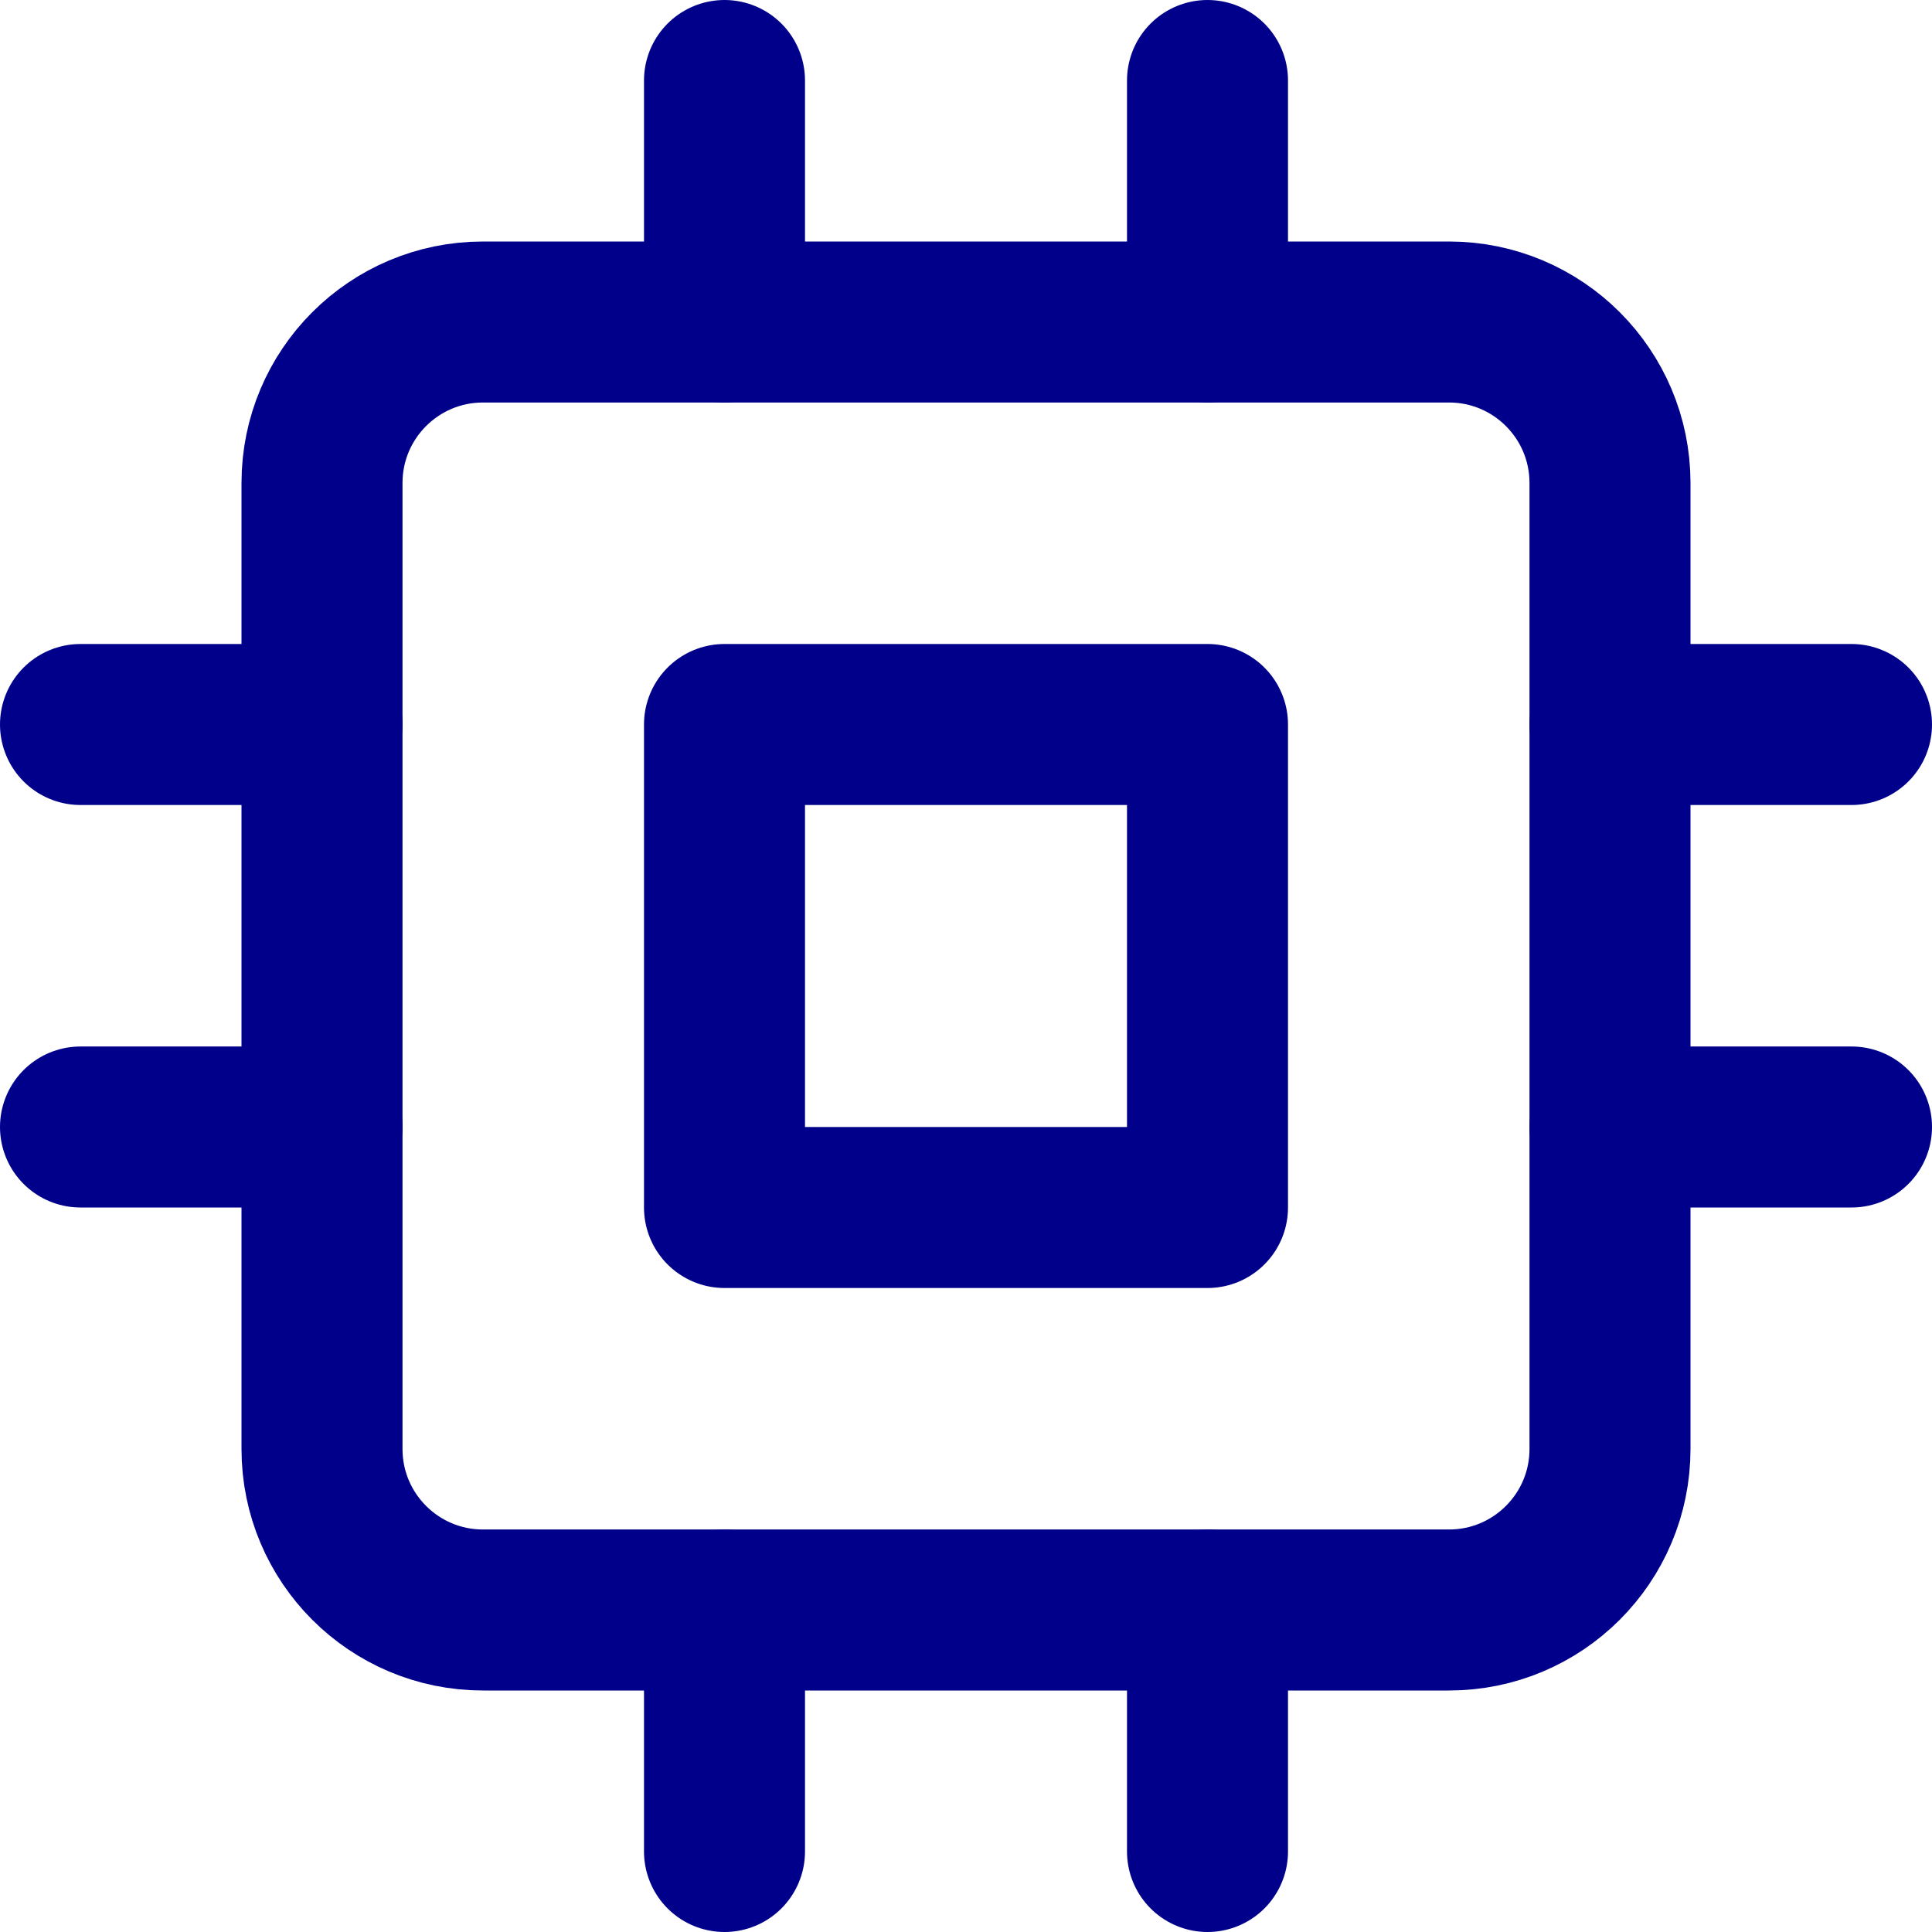
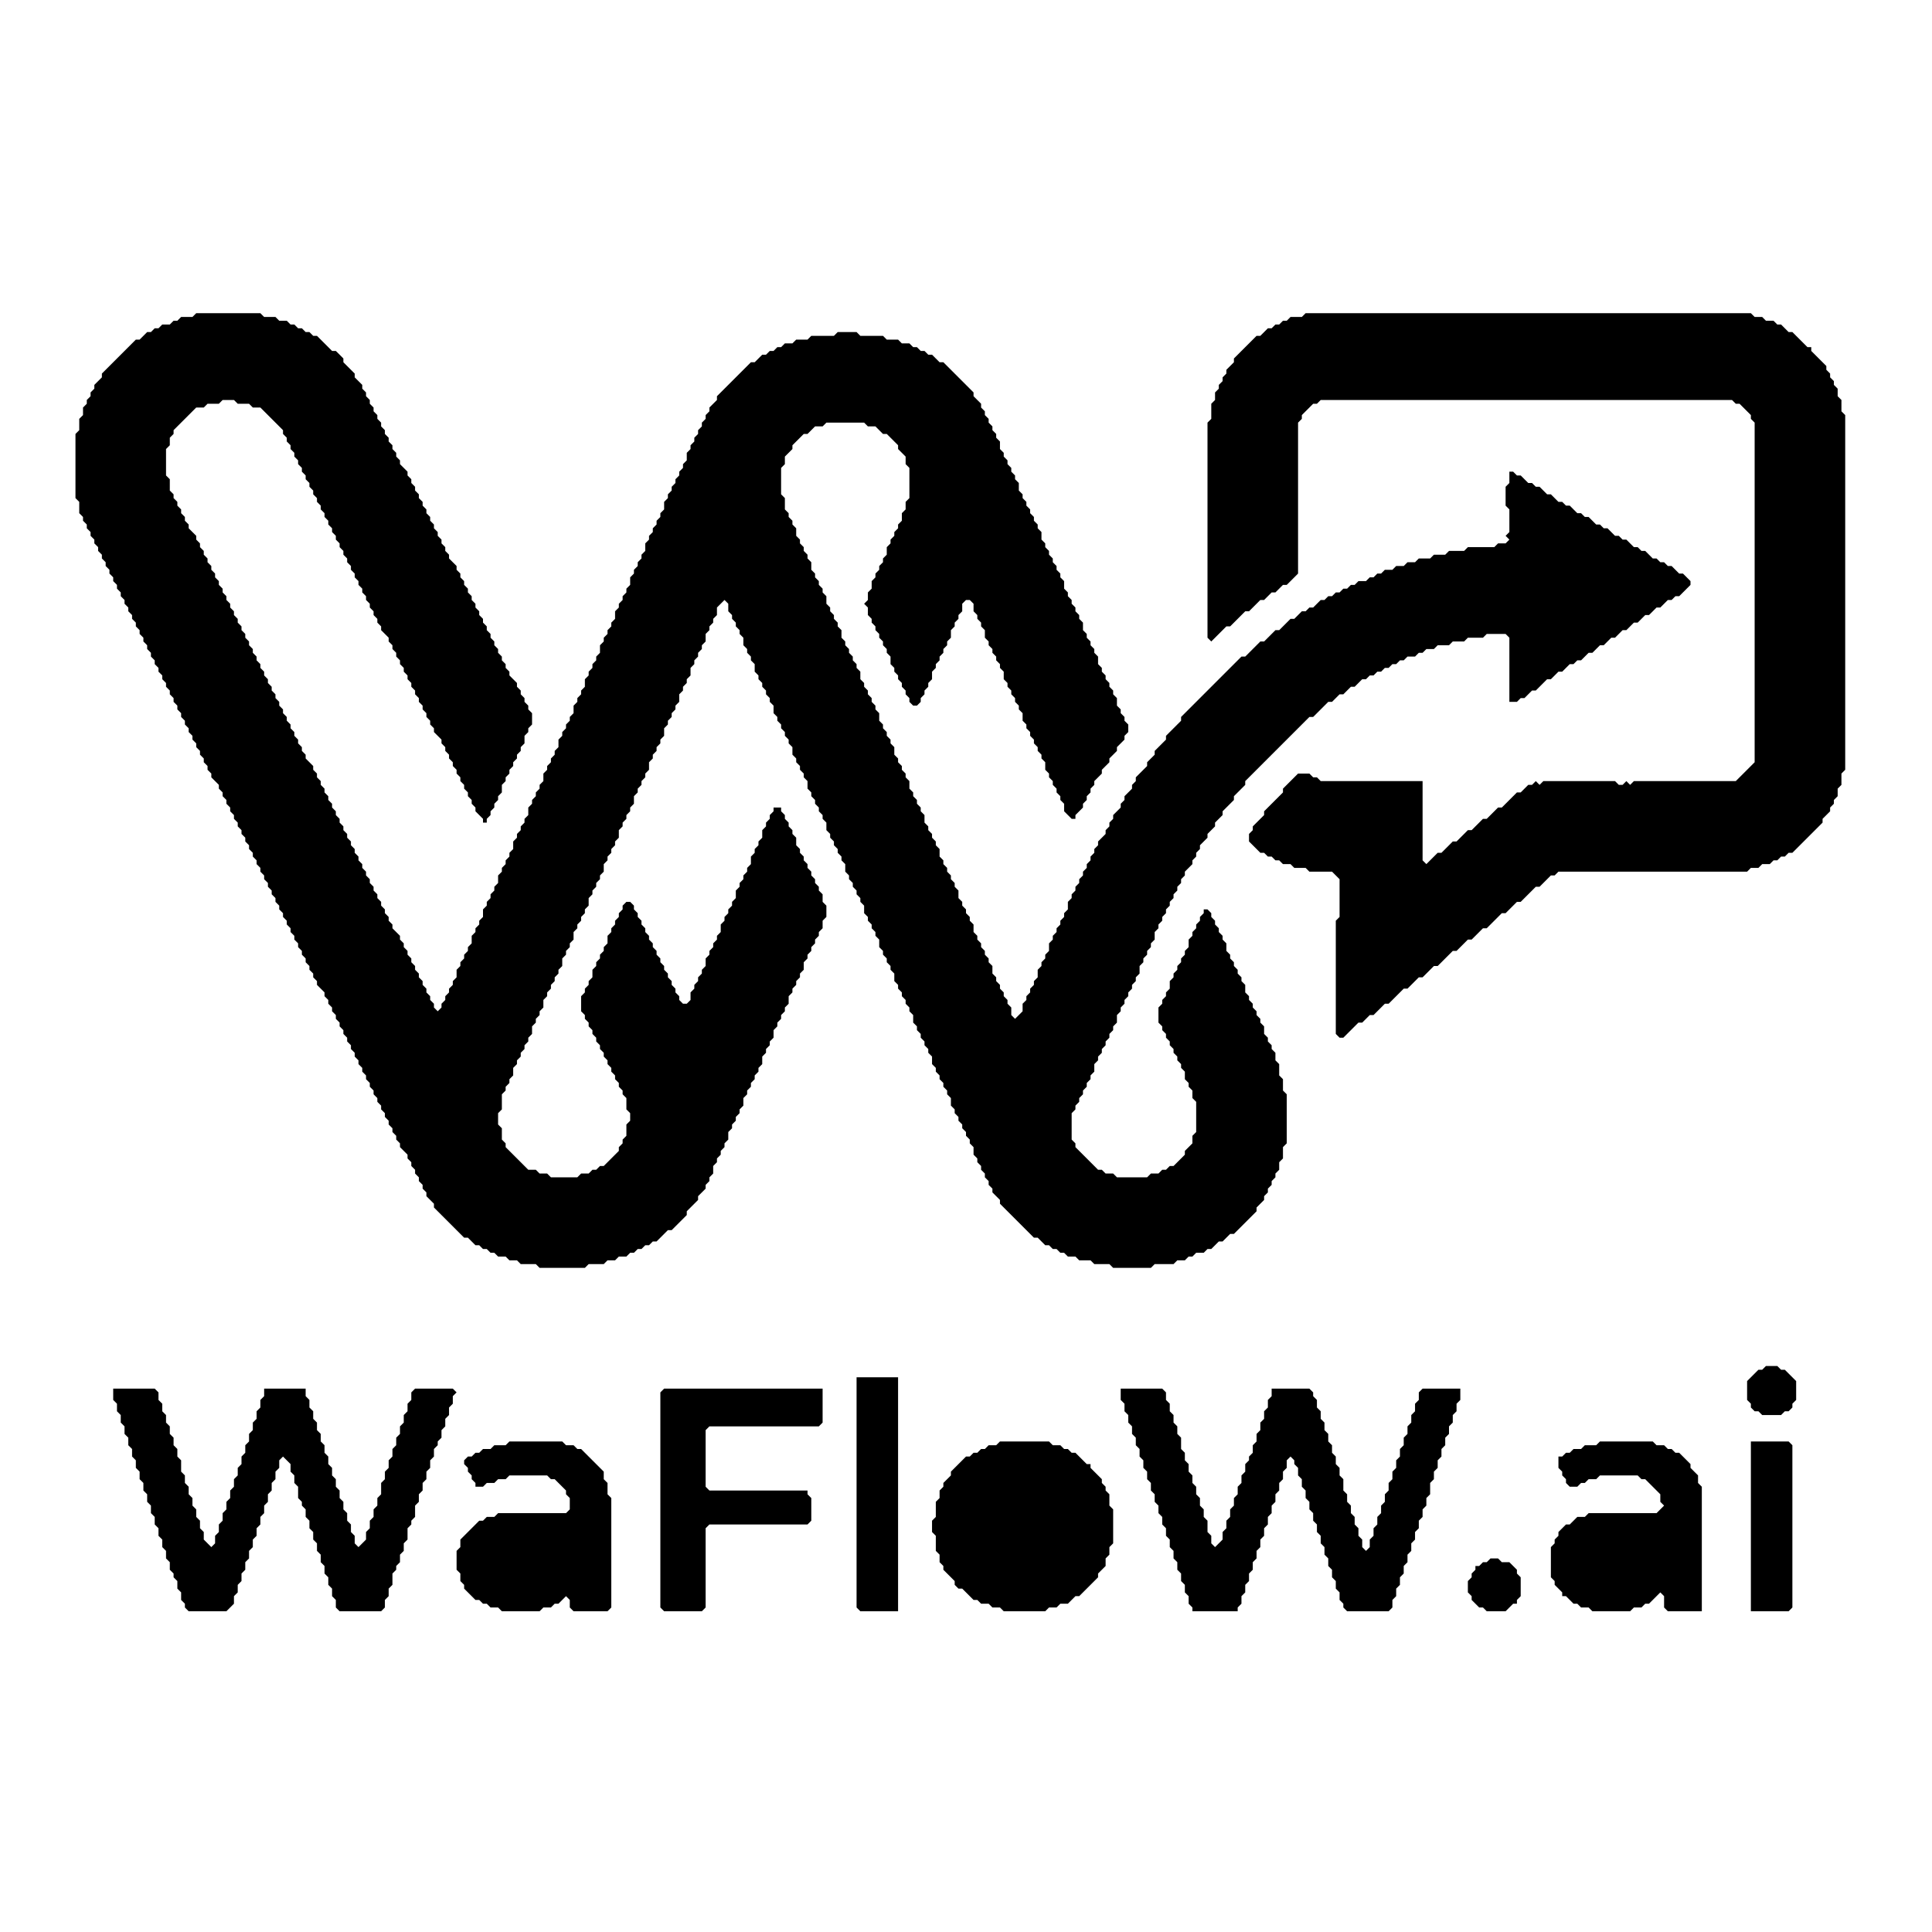
- <svg xmlns="http://www.w3.org/2000/svg" viewBox="0 0 24 24" fill="none" stroke="darkblue" stroke-width="2" stroke-linecap="round" stroke-linejoin="round" class="feather feather-cpu">
-   <rect x="4" y="4" width="16" height="16" rx="2" ry="2" />
-   <rect x="9" y="9" width="6" height="6" />
-   <line x1="9" y1="1" x2="9" y2="4" />
-   <line x1="15" y1="1" x2="15" y2="4" />
-   <line x1="9" y1="20" x2="9" y2="23" />
-   <line x1="15" y1="20" x2="15" y2="23" />
-   <line x1="20" y1="9" x2="23" y2="9" />
-   <line x1="20" y1="14" x2="23" y2="14" />
-   <line x1="1" y1="9" x2="4" y2="9" />
-   <line x1="1" y1="14" x2="4" y2="14" />
+ <svg xmlns="http://www.w3.org/2000/svg" baseProfile="full" height="512" version="1.1" width="512">
+   <defs />
+   <polygon fill="black" points="395,413 394,414 393,414 392,415 391,415 391,416 390,417 390,418 389,419 389,422 390,423 390,424 392,426 393,426 394,427 399,427 401,425 402,425 402,424 403,423 403,418 402,417 402,416 400,414 398,414 397,413" />
+   <polygon fill="black" points="464,382 464,427 474,427 475,426 475,383 474,382" />
+   <polygon fill="black" points="424,382 423,383 420,383 419,384 417,384 416,385 415,385 414,386 413,386 413,389 414,390 414,391 415,392 415,393 416,394 418,394 419,393 420,393 421,392 423,392 424,391 434,391 435,392 436,392 440,396 440,398 441,399 439,401 421,401 420,402 418,402 416,404 415,404 413,406 413,407 412,408 412,409 411,410 411,418 412,419 412,420 414,422 414,423 415,423 417,425 418,425 419,426 421,426 422,427 432,427 433,426 435,426 436,425 437,425 440,422 441,423 441,426 442,427 451,427 451,394 450,393 450,391 448,389 448,388 445,385 444,385 443,384 442,384 441,383 439,383 438,382" />
+   <polygon fill="black" points="265,382 264,383 262,383 261,384 260,384 259,385 258,385 257,386 256,386 252,390 252,391 250,393 250,394 249,395 249,397 248,398 248,402 247,403 247,406 248,407 248,411 249,412 249,414 250,415 250,416 253,419 253,420 254,421 255,421 258,424 259,424 260,425 262,425 263,426 265,426 266,427 277,427 278,426 280,426 281,425 283,425 285,423 286,423 291,418 291,417 293,415 293,413 294,412 294,410 295,409 295,400 294,399 294,396 293,395 293,394 292,393 292,392 289,389 289,388 288,388 285,385 284,385 283,384 282,384 281,383 279,383 278,382" />
+   <polygon fill="black" points="135,382 134,383 131,383 130,384 128,384 127,385 126,385 125,386 124,386 123,387 123,388 124,389 124,390 125,391 125,392 126,393 126,394 128,394 129,393 131,393 132,392 134,392 135,391 145,391 146,392 147,392 150,395 150,396 151,397 151,400 150,401 132,401 131,402 129,402 128,403 127,403 122,408 122,410 121,411 121,416 122,417 122,419 123,420 123,421 126,424 127,424 128,425 129,425 130,426 132,426 133,427 143,427 144,426 146,426 147,425 148,425 150,423 151,424 151,426 152,427 161,427 162,426 162,397 161,396 161,393 160,392 160,390 154,384 153,384 152,383 150,383 149,382" />
+   <polygon fill="black" points="297,368 297,371 298,372 298,374 299,375 299,377 300,378 300,380 301,381 301,383 302,384 302,386 303,387 303,389 304,390 304,392 305,393 305,395 306,396 306,398 307,399 307,401 308,402 308,404 309,405 309,407 310,408 310,410 311,411 311,413 312,414 312,416 313,417 313,419 314,420 314,422 315,423 315,425 316,426 316,427 328,427 328,426 329,425 329,423 330,422 330,420 331,419 331,417 332,416 332,414 333,413 333,411 334,410 334,408 335,407 335,405 336,404 336,402 337,401 337,399 338,398 338,396 339,395 339,393 340,392 340,390 341,389 341,387 342,386 343,387 343,388 344,389 344,391 345,392 345,394 346,395 346,397 347,398 347,400 348,401 348,403 349,404 349,406 350,407 350,409 351,410 351,412 352,413 352,415 353,416 353,418 354,419 354,421 355,422 355,424 356,425 356,426 357,427 368,427 369,426 369,424 370,423 370,421 371,420 371,418 372,417 372,415 373,414 373,412 374,411 374,409 375,408 375,406 376,405 376,403 377,402 377,400 378,399 378,397 379,396 379,393 380,392 380,390 381,389 381,387 382,386 382,384 383,383 383,381 384,380 384,378 385,377 385,375 386,374 386,372 387,371 387,368 377,368 376,369 376,371 375,372 375,374 374,375 374,377 373,378 373,380 372,381 372,383 371,384 371,386 370,387 370,389 369,390 369,392 368,393 368,395 367,396 367,398 366,399 366,401 365,402 365,404 364,405 364,407 363,408 363,410 362,411 361,410 361,408 360,407 360,405 359,404 359,402 358,401 358,399 357,398 357,396 356,395 356,392 355,391 355,389 354,388 354,386 353,385 353,383 352,382 352,380 351,379 351,377 350,376 350,374 349,373 349,371 348,370 348,369 347,368 337,368 337,370 336,371 336,373 335,374 335,376 334,377 334,379 333,380 333,382 332,383 332,385 331,386 331,387 330,388 330,390 329,391 329,393 328,394 328,396 327,397 327,399 326,400 326,402 325,403 325,405 324,406 324,408 322,410 321,409 321,407 320,406 320,403 319,402 319,400 318,399 318,397 317,396 317,394 316,393 316,391 315,390 315,388 314,387 314,385 313,384 313,381 312,380 312,378 311,377 311,375 310,374 310,372 309,371 309,369 308,368" />
+   <polygon fill="black" points="176,368 175,369 175,426 176,427 186,427 187,426 187,405 188,404 214,404 215,403 215,397 214,396 214,395 188,395 187,394 187,379 188,378 217,378 218,377 218,368" />
+   <polygon fill="black" points="30,368 30,371 31,372 31,374 32,375 32,377 33,378 33,380 34,381 34,383 35,384 35,386 36,387 36,389 37,390 37,392 38,393 38,395 39,396 39,398 40,399 40,401 41,402 41,404 42,405 42,407 43,408 43,410 44,411 44,413 45,414 45,416 46,417 46,418 47,419 47,421 48,422 48,424 49,425 49,426 50,427 60,427 62,425 62,423 63,422 63,420 64,419 64,417 65,416 65,414 66,413 66,411 67,410 67,408 68,407 68,405 69,404 69,402 70,401 70,399 71,398 71,396 72,395 72,393 73,392 73,390 74,389 74,387 75,386 77,388 77,390 78,391 78,393 79,394 79,397 80,398 80,399 81,400 81,402 82,403 82,405 83,406 83,408 84,409 84,411 85,412 85,414 86,415 86,417 87,418 87,420 88,421 88,423 89,424 89,426 90,427 101,427 102,426 102,424 103,423 103,421 104,420 104,417 105,416 105,415 106,414 106,412 107,411 107,409 108,408 108,405 109,404 109,403 110,402 110,399 111,398 111,396 112,395 112,393 113,392 113,390 114,389 114,387 115,386 115,384 116,383 116,382 117,381 117,379 118,378 118,376 119,375 119,373 120,372 120,370 121,369 120,368 110,368 109,369 109,371 108,372 108,374 107,375 107,377 106,378 106,380 105,381 105,383 104,384 104,386 103,387 103,389 102,390 102,392 101,393 101,396 100,397 100,399 99,400 99,402 98,403 98,405 97,406 97,408 95,410 94,409 94,407 93,406 93,404 92,403 92,401 91,400 91,398 90,397 90,395 89,394 89,392 88,391 88,389 87,388 87,386 86,385 86,383 85,382 85,380 84,379 84,377 83,376 83,374 82,373 82,371 81,370 81,368 70,368 70,370 69,371 69,373 68,374 68,376 67,377 67,379 66,380 66,382 65,383 65,385 64,386 64,388 63,389 63,391 62,392 62,394 61,395 61,397 60,398 60,400 59,401 59,403 58,404 58,406 57,407 57,409 56,410 54,408 54,406 53,405 53,403 52,402 52,400 51,399 51,397 50,396 50,394 49,393 49,391 48,390 48,387 47,386 47,384 46,383 46,381 45,380 45,378 44,377 44,375 43,374 43,372 42,371 42,369 41,368" />
+   <polygon fill="black" points="227,365 227,426 228,427 238,427 238,365" />
+   <polygon fill="black" points="468,362 467,363 466,363 463,366 463,371 464,372 464,373 465,374 466,374 467,375 472,375 473,374 474,374 475,373 475,372 476,371 476,366 473,363 472,363 471,362" />
+   <polygon fill="black" points="346,83 345,84 342,84 341,85 340,85 339,86 338,86 337,87 336,87 334,89 333,89 327,95 327,96 325,98 325,99 324,100 324,101 323,102 323,103 322,104 322,106 321,107 321,111 320,112 320,169 321,170 325,166 326,166 330,162 331,162 334,159 335,159 337,157 338,157 340,155 341,155 344,152 344,112 345,111 345,110 348,107 349,107 350,106 459,106 460,107 461,107 464,110 464,111 465,112 465,202 460,207 433,207 432,208 431,207 430,208 429,208 428,207 409,207 408,208 407,207 406,208 405,208 403,210 402,210 398,214 397,214 394,217 393,217 390,220 389,220 386,223 385,223 382,226 381,226 378,229 377,228 377,207 350,207 349,206 348,206 347,205 344,205 340,209 340,210 335,215 335,216 332,219 332,220 331,221 331,223 334,226 335,226 336,227 337,227 338,228 339,228 340,229 342,229 343,230 346,230 347,231 353,231 355,233 355,243 354,244 354,274 355,275 356,275 360,271 361,271 363,269 364,269 367,266 368,266 372,262 373,262 376,259 377,259 380,256 381,256 385,252 386,252 389,249 390,249 393,246 394,246 398,242 399,242 402,239 403,239 407,235 408,235 411,232 412,232 413,231 463,231 464,230 466,230 467,229 469,229 470,228 471,228 472,227 473,227 474,226 475,226 483,218 483,217 485,215 485,214 486,213 486,212 487,211 487,209 488,208 488,205 489,204 489,110 488,109 488,106 487,105 487,103 486,102 486,101 485,100 485,99 484,98 484,97 480,93 480,92 479,92 475,88 474,88 472,86 471,86 470,85 468,85 467,84 465,84 464,83" />
+   <polygon fill="black" points="52,83 51,84 48,84 47,85 46,85 45,86 43,86 42,87 41,87 40,88 39,88 37,90 36,90 27,99 27,100 25,102 25,103 24,104 24,105 23,106 23,107 22,108 22,110 21,111 21,114 20,115 20,132 21,133 21,136 22,137 22,138 23,139 23,140 24,141 24,142 25,143 25,144 26,145 26,146 27,147 27,148 28,149 28,150 29,151 29,152 30,153 30,154 31,155 31,156 32,157 32,158 33,159 33,160 34,161 34,162 35,163 35,164 36,165 36,166 37,167 37,168 38,169 38,170 39,171 39,172 40,173 40,174 41,175 41,176 42,177 42,178 43,179 43,180 44,181 44,182 45,183 45,184 46,185 46,186 47,187 47,188 48,189 48,190 49,191 49,192 50,193 50,194 51,195 51,196 52,197 52,198 53,199 53,200 54,201 54,202 55,203 55,204 56,205 56,206 58,208 58,209 59,210 59,211 60,212 60,213 61,214 61,215 62,216 62,217 63,218 63,219 64,220 64,221 65,222 65,223 66,224 66,225 67,226 67,227 68,228 68,229 69,230 69,231 70,232 70,233 71,234 71,235 72,236 72,237 73,238 73,239 74,240 74,241 75,242 75,243 76,244 76,245 77,246 77,247 78,248 78,249 79,250 79,251 80,252 80,253 81,254 81,255 82,256 82,257 83,258 83,259 84,260 84,261 86,263 86,264 87,265 87,266 88,267 88,268 89,269 89,270 90,271 90,272 91,273 91,274 92,275 92,276 93,277 93,278 94,279 94,280 95,281 95,282 96,283 96,284 97,285 97,286 98,287 98,288 99,289 99,290 100,291 100,292 101,293 101,294 102,295 102,296 103,297 103,298 104,299 104,300 105,301 105,302 106,303 106,304 108,306 108,307 109,308 109,309 110,310 110,311 111,312 111,313 112,314 112,315 113,316 113,317 115,319 115,320 123,328 124,328 126,330 127,330 128,331 129,331 130,332 131,332 132,333 134,333 135,334 137,334 138,335 142,335 143,336 155,336 156,335 160,335 161,334 163,334 164,333 166,333 167,332 168,332 169,331 170,331 171,330 172,330 173,329 174,329 177,326 178,326 182,322 182,321 185,318 185,317 187,315 187,314 188,313 188,312 189,311 189,309 190,308 190,307 191,306 191,305 192,304 192,303 193,302 193,300 194,299 194,298 195,297 195,296 196,295 196,294 197,293 197,291 198,290 198,289 199,288 199,287 200,286 200,285 201,284 201,283 202,282 202,280 203,279 203,278 204,277 204,276 205,275 205,273 206,272 206,271 207,270 207,269 208,268 208,267 209,266 209,264 210,263 210,262 211,261 211,260 212,259 212,258 213,257 213,255 214,254 214,253 215,252 215,251 216,250 216,249 217,248 217,247 218,246 218,244 219,243 219,240 218,239 218,237 217,236 217,235 216,234 216,233 215,232 215,231 214,230 214,229 213,228 213,227 212,226 212,225 211,224 211,222 210,221 210,220 209,219 209,218 208,217 208,216 207,215 207,214 205,214 205,215 204,216 204,217 203,218 203,219 202,220 202,222 201,223 201,224 200,225 200,226 199,227 199,229 198,230 198,231 197,232 197,233 196,234 196,235 195,236 195,238 194,239 194,240 193,241 193,242 192,243 192,244 191,245 191,247 190,248 190,249 189,250 189,251 188,252 188,253 187,254 187,256 186,257 186,258 185,259 185,260 184,261 184,262 183,263 183,265 182,266 181,266 180,265 180,264 179,263 179,262 178,261 178,260 177,259 177,258 176,257 176,256 175,255 175,254 174,253 174,252 173,251 173,250 172,249 172,248 171,247 171,246 170,245 170,244 169,243 169,242 168,241 168,240 167,239 166,239 165,240 165,241 164,242 164,243 163,244 163,245 162,246 162,247 161,248 161,250 160,251 160,252 159,253 159,254 158,255 158,256 157,257 157,259 156,260 156,261 155,262 155,263 154,264 154,268 155,269 155,270 156,271 156,272 157,273 157,274 158,275 158,276 159,277 159,278 160,279 160,280 161,281 161,282 162,283 162,284 163,285 163,286 164,287 164,288 165,289 165,290 166,291 166,294 167,295 167,297 166,298 166,301 165,302 165,303 164,304 164,305 160,309 159,309 158,310 157,310 156,311 154,311 153,312 146,312 145,311 143,311 142,310 140,310 134,304 134,303 133,302 133,299 132,298 132,295 133,294 133,290 134,289 134,288 135,287 135,286 136,285 136,283 137,282 137,281 138,280 138,279 139,278 139,277 140,276 140,275 141,274 141,272 142,271 142,270 143,269 143,268 144,267 144,265 145,264 145,263 146,262 146,261 147,260 147,259 148,258 148,257 149,256 149,254 150,253 150,252 151,251 151,250 152,249 152,247 153,246 153,245 154,244 154,243 155,242 155,241 156,240 156,238 157,237 157,236 158,235 158,234 159,233 159,232 160,231 160,229 161,228 161,227 162,226 162,225 163,224 163,223 164,222 164,220 165,219 165,218 166,217 166,216 167,215 167,214 168,213 168,211 169,210 169,209 170,208 170,207 171,206 171,205 172,204 172,202 173,201 173,200 174,199 174,198 175,197 175,196 176,195 176,193 177,192 177,191 178,190 178,189 179,188 179,187 180,186 180,184 181,183 181,182 182,181 182,180 183,179 183,177 184,176 184,175 185,174 185,173 186,172 186,171 187,170 187,168 188,167 188,166 189,165 189,164 190,163 190,161 192,159 193,160 193,162 194,163 194,164 195,165 195,166 196,167 196,168 197,169 197,171 198,172 198,173 199,174 199,175 200,176 200,178 201,179 201,180 202,181 202,182 203,183 203,184 204,185 204,186 205,187 205,189 206,190 206,191 207,192 207,193 208,194 208,195 209,196 209,197 210,198 210,200 211,201 211,202 212,203 212,204 213,205 213,206 214,207 214,209 215,210 215,211 216,212 216,213 217,214 217,215 218,216 218,217 219,218 219,220 220,221 220,222 221,223 221,224 222,225 222,226 223,227 223,228 224,229 224,231 225,232 225,233 226,234 226,235 227,236 227,237 228,238 228,239 229,240 229,242 230,243 230,244 231,245 231,246 232,247 232,248 233,249 233,251 234,252 234,253 235,254 235,255 236,256 236,257 237,258 237,260 238,261 238,262 239,263 239,264 240,265 240,266 241,267 241,268 242,269 242,271 243,272 243,273 244,274 244,275 245,276 245,277 246,278 246,279 247,280 247,282 248,283 248,284 249,285 249,286 250,287 250,288 251,289 251,290 252,291 252,293 253,294 253,295 254,296 254,297 255,298 255,299 256,300 256,301 257,302 257,303 258,304 258,306 259,307 259,308 260,309 260,310 261,311 261,312 262,313 262,314 263,315 263,316 265,318 265,319 274,328 275,328 277,330 278,330 279,331 280,331 281,332 282,332 283,333 285,333 286,334 289,334 290,335 294,335 295,336 305,336 306,335 311,335 312,334 314,334 315,333 316,333 317,332 319,332 320,331 321,331 323,329 324,329 326,327 327,327 333,321 333,320 335,318 335,317 336,316 336,315 337,314 337,313 338,312 338,311 339,310 339,308 340,307 340,304 341,303 341,290 340,289 340,286 339,285 339,282 338,281 338,279 337,278 337,277 336,276 336,275 335,274 335,272 334,271 334,270 333,269 333,268 332,267 332,266 331,265 331,264 330,263 330,261 329,260 329,259 328,258 328,257 327,256 327,255 326,254 326,253 325,252 325,250 324,249 324,248 323,247 323,246 322,245 322,244 321,243 321,242 320,241 319,241 319,242 318,243 318,244 317,245 317,246 316,247 316,248 315,249 315,251 314,252 314,253 313,254 313,255 312,256 312,257 311,258 311,259 310,260 310,262 309,263 309,264 308,265 308,266 307,267 307,271 308,272 308,273 309,274 309,275 310,276 310,277 311,278 311,279 312,280 312,281 313,282 313,283 314,284 314,286 315,287 315,288 316,289 316,291 317,292 317,300 316,301 316,303 314,305 314,306 311,309 310,309 309,310 308,310 307,311 305,311 304,312 296,312 295,311 293,311 292,310 291,310 285,304 285,303 284,302 284,295 285,294 285,293 286,292 286,291 287,290 287,289 288,288 288,287 289,286 289,285 290,284 290,282 291,281 291,280 292,279 292,278 293,277 293,276 294,275 294,274 295,273 295,272 296,271 296,269 297,268 297,267 298,266 298,265 299,264 299,263 300,262 300,261 301,260 301,259 302,258 302,256 303,255 303,254 304,253 304,252 305,251 305,250 306,249 306,247 307,246 307,245 308,244 308,243 309,242 309,241 310,240 310,239 311,238 311,237 312,236 312,235 313,234 313,233 314,232 314,231 316,229 316,228 317,227 317,226 318,225 318,224 320,222 320,221 322,219 322,218 324,216 324,215 327,212 327,211 330,208 330,207 347,190 348,190 352,186 353,186 355,184 356,184 358,182 359,182 361,180 362,180 363,179 364,179 365,178 366,178 367,177 368,177 369,176 370,176 371,175 372,175 373,174 375,174 376,173 377,173 378,172 380,172 381,171 384,171 385,170 388,170 389,169 393,169 394,168 399,168 400,169 400,186 402,186 403,185 404,185 406,183 407,183 410,180 411,180 413,178 414,178 416,176 417,176 418,175 419,175 421,173 422,173 424,171 425,171 427,169 428,169 430,167 431,167 433,165 434,165 436,163 437,163 439,161 440,161 442,159 443,159 444,158 445,158 448,155 448,154 446,152 445,152 443,150 442,150 441,149 440,149 439,148 438,148 436,146 435,146 434,145 433,145 431,143 430,143 429,142 428,142 426,140 425,140 424,139 423,139 421,137 420,137 419,136 418,136 416,134 415,134 414,133 413,133 411,131 410,131 408,129 407,129 406,128 405,128 403,126 402,126 401,125 400,125 400,128 399,129 399,134 400,135 400,141 399,142 400,143 399,144 397,144 396,145 389,145 388,146 384,146 383,147 380,147 379,148 376,148 375,149 373,149 372,150 370,150 369,151 367,151 366,152 365,152 364,153 363,153 362,154 360,154 359,155 358,155 357,156 356,156 355,157 354,157 353,158 352,158 351,159 350,159 348,161 347,161 346,162 345,162 343,164 342,164 339,167 338,167 335,170 334,170 330,174 329,174 313,190 313,191 309,195 309,196 306,199 306,200 304,202 304,203 301,206 301,207 300,208 300,209 298,211 298,212 297,213 297,214 295,216 295,217 294,218 294,219 293,220 293,221 291,223 291,224 290,225 290,226 289,227 289,228 288,229 288,230 287,231 287,232 286,233 286,234 285,235 285,236 284,237 284,238 283,239 283,241 282,242 282,243 281,244 281,245 280,246 280,247 279,248 279,249 278,250 278,252 277,253 277,254 276,255 276,256 275,257 275,259 274,260 274,261 273,262 273,263 272,264 272,265 271,266 271,268 269,270 268,269 268,267 267,266 267,265 266,264 266,263 265,262 265,261 264,260 264,259 263,258 263,256 262,255 262,254 261,253 261,252 260,251 260,250 259,249 259,248 258,247 258,245 257,244 257,243 256,242 256,241 255,240 255,239 254,238 254,236 253,235 253,234 252,233 252,232 251,231 251,230 250,229 250,228 249,227 249,225 248,224 248,223 247,222 247,221 246,220 246,219 245,218 245,216 244,215 244,214 243,213 243,212 242,211 242,210 241,209 241,207 240,206 240,205 239,204 239,203 238,202 238,201 237,200 237,198 236,197 236,196 235,195 235,194 234,193 234,192 233,191 233,189 232,188 232,187 231,186 231,185 230,184 230,183 229,182 229,181 228,180 228,178 227,177 227,176 226,175 226,174 225,173 225,172 224,171 224,170 223,169 223,167 222,166 222,165 221,164 221,163 220,162 220,161 219,160 219,158 218,157 218,156 217,155 217,154 216,153 216,152 215,151 215,149 214,148 214,147 213,146 213,145 212,144 212,143 211,142 211,140 210,139 210,138 209,137 209,136 208,135 208,132 207,131 207,124 208,123 208,121 210,119 210,118 213,115 214,115 216,113 218,113 219,112 229,112 230,113 232,113 234,115 235,115 238,118 238,119 240,121 240,123 241,124 241,132 240,133 240,135 239,136 239,138 238,139 238,140 237,141 237,142 236,143 236,144 235,145 235,147 234,148 234,149 233,150 233,151 232,152 232,153 231,154 231,156 230,157 230,159 229,160 230,161 230,163 231,164 231,165 232,166 232,167 233,168 233,169 234,170 234,171 235,172 235,173 236,174 236,176 237,177 237,178 238,179 238,180 239,181 239,182 240,183 240,184 241,185 241,186 242,187 243,187 244,186 244,185 245,184 245,183 246,182 246,181 247,180 247,178 248,177 248,176 249,175 249,174 250,173 250,172 251,171 251,170 252,169 252,167 253,166 253,165 254,164 254,163 255,162 255,160 256,159 257,159 258,160 258,162 259,163 259,164 260,165 260,166 261,167 261,169 262,170 262,171 263,172 263,173 264,174 264,175 265,176 265,177 266,178 266,180 267,181 267,182 268,183 268,184 269,185 269,186 270,187 270,188 271,189 271,191 272,192 272,193 273,194 273,195 274,196 274,197 275,198 275,199 276,200 276,201 277,202 277,204 278,205 278,206 279,207 279,208 280,209 280,210 281,211 281,212 282,213 282,215 284,217 285,217 285,216 287,214 287,213 288,212 288,211 289,210 289,209 290,208 290,207 292,205 292,204 294,202 294,201 296,199 296,198 298,196 298,195 299,194 299,192 298,191 298,190 297,189 297,188 296,187 296,185 295,184 295,183 294,182 294,181 293,180 293,179 292,178 292,177 291,176 291,174 290,173 290,172 289,171 289,170 288,169 288,168 287,167 287,165 286,164 286,163 285,162 285,161 284,160 284,159 283,158 283,157 282,156 282,154 281,153 281,152 280,151 280,150 279,149 279,148 278,147 278,146 277,145 277,144 276,143 276,141 275,140 275,139 274,138 274,137 273,136 273,135 272,134 272,133 271,132 271,131 270,130 270,128 269,127 269,126 268,125 268,124 267,123 267,122 266,121 266,120 265,119 265,117 264,116 264,115 263,114 263,113 262,112 262,111 261,110 261,109 260,108 260,107 258,105 258,104 250,96 249,96 247,94 246,94 245,93 244,93 243,92 242,92 241,91 239,91 238,90 235,90 234,89 228,89 227,88 222,88 221,89 215,89 214,90 211,90 210,91 208,91 207,92 206,92 205,93 204,93 203,94 202,94 200,96 199,96 190,105 190,106 188,108 188,109 187,110 187,111 186,112 186,113 185,114 185,115 184,116 184,117 183,118 183,119 182,120 182,122 181,123 181,124 180,125 180,126 179,127 179,128 178,129 178,130 177,131 177,132 176,133 176,135 175,136 175,137 174,138 174,139 173,140 173,141 172,142 172,143 171,144 171,146 170,147 170,148 169,149 169,150 168,151 168,152 167,153 167,155 166,156 166,157 165,158 165,159 164,160 164,161 163,162 163,164 162,165 162,166 161,167 161,168 160,169 160,170 159,171 159,173 158,174 158,175 157,176 157,177 156,178 156,179 155,180 155,182 154,183 154,184 153,185 153,186 152,187 152,189 151,190 151,191 150,192 150,193 149,194 149,195 148,196 148,198 147,199 147,200 146,201 146,202 145,203 145,204 144,205 144,207 143,208 143,209 142,210 142,211 141,212 141,213 140,214 140,216 139,217 139,218 138,219 138,220 137,221 137,222 136,223 136,225 135,226 135,227 134,228 134,229 133,230 133,231 132,232 132,234 131,235 131,236 130,237 130,238 129,239 129,240 128,241 128,243 127,244 127,245 126,246 126,247 125,248 125,250 124,251 124,252 123,253 123,254 122,255 122,256 121,257 121,259 120,260 120,261 119,262 119,263 118,264 118,265 117,266 117,267 116,268 115,267 115,266 114,265 114,264 113,263 113,262 112,261 112,260 111,259 111,258 110,257 110,256 109,255 109,254 108,253 108,252 107,251 107,250 106,249 106,248 104,246 104,245 103,244 103,243 102,242 102,241 101,240 101,239 100,238 100,237 99,236 99,235 98,234 98,233 97,232 97,231 96,230 96,229 95,228 95,227 94,226 94,225 93,224 93,223 92,222 92,221 91,220 91,219 90,218 90,217 89,216 89,215 88,214 88,213 87,212 87,211 86,210 86,209 85,208 85,207 84,206 84,205 83,204 83,203 81,201 81,200 80,199 80,198 79,197 79,196 78,195 78,194 77,193 77,192 76,191 76,190 75,189 75,188 74,187 74,186 73,185 73,184 72,183 72,182 71,181 71,180 70,179 70,178 69,177 69,176 68,175 68,174 67,173 67,172 66,171 66,170 65,169 65,168 64,167 64,166 63,165 63,164 62,163 62,162 61,161 61,160 60,159 60,158 59,157 59,156 58,155 58,154 57,153 57,152 56,151 56,150 55,149 55,148 54,147 54,146 53,145 53,144 52,143 52,142 50,140 50,139 49,138 49,137 48,136 48,135 47,134 47,133 46,132 46,131 45,130 45,127 44,126 44,119 45,118 45,116 46,115 46,114 52,108 54,108 55,107 58,107 59,106 62,106 63,107 66,107 67,108 69,108 75,114 75,115 76,116 76,117 77,118 77,119 78,120 78,121 79,122 79,123 80,124 80,125 81,126 81,127 82,128 82,129 83,130 83,131 84,132 84,133 85,134 85,135 86,136 86,137 87,138 87,139 88,140 88,141 89,142 89,143 90,144 90,145 91,146 91,147 92,148 92,149 93,150 93,151 94,152 94,153 95,154 95,155 96,156 96,157 97,158 97,159 98,160 98,161 99,162 99,163 100,164 100,165 101,166 101,167 103,169 103,170 104,171 104,172 105,173 105,174 106,175 106,176 107,177 107,178 108,179 108,180 109,181 109,182 110,183 110,184 111,185 111,186 112,187 112,188 113,189 113,190 114,191 114,192 115,193 115,194 117,196 117,197 118,198 118,199 119,200 119,201 120,202 120,203 121,204 121,205 122,206 122,207 123,208 123,209 124,210 124,211 125,212 125,213 126,214 126,215 128,217 128,218 129,218 129,217 130,216 130,215 131,214 131,213 132,212 132,211 133,210 133,208 134,207 134,206 135,205 135,204 136,203 136,202 137,201 137,200 138,199 138,198 139,197 139,195 140,194 140,193 141,192 141,189 140,188 140,187 139,186 139,185 138,184 138,183 137,182 137,181 135,179 135,178 134,177 134,176 133,175 133,174 132,173 132,172 131,171 131,170 130,169 130,168 129,167 129,166 128,165 128,164 127,163 127,162 126,161 126,160 125,159 125,158 124,157 124,156 123,155 123,154 122,153 122,152 121,151 121,150 119,148 119,147 118,146 118,145 117,144 117,143 116,142 116,141 115,140 115,139 114,138 114,137 113,136 113,135 112,134 112,133 111,132 111,131 110,130 110,129 109,128 109,127 108,126 108,125 106,123 106,122 105,121 105,120 104,119 104,118 103,117 103,116 102,115 102,114 101,113 101,112 100,111 100,110 99,109 99,108 98,107 98,106 97,105 97,104 96,103 96,102 94,100 94,99 91,96 91,95 89,93 88,93 84,89 83,89 82,88 81,88 80,87 79,87 78,86 77,86 76,85 74,85 73,84 70,84 69,83" />
</svg>
